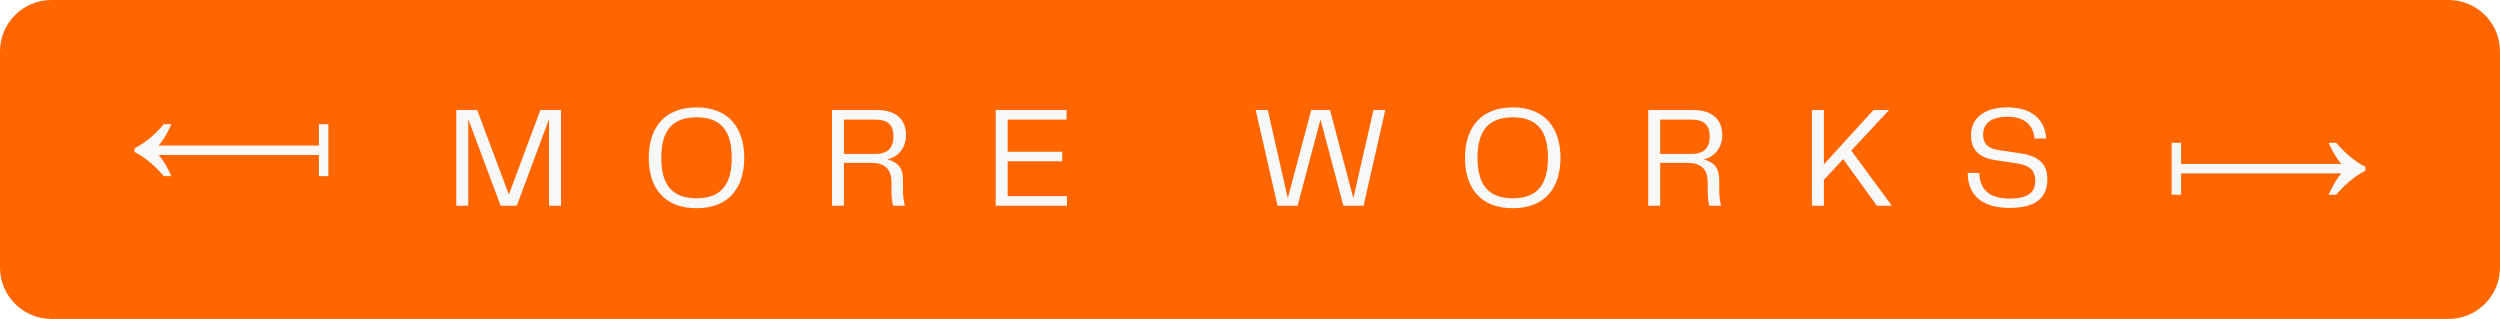
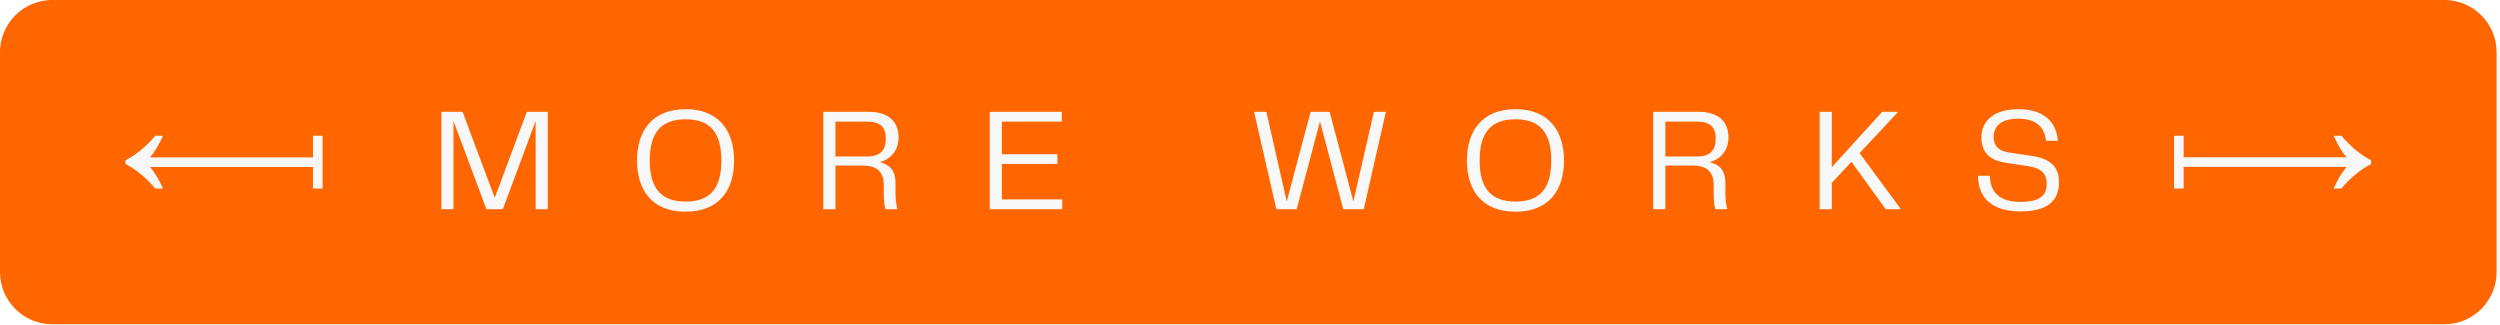
- <svg xmlns="http://www.w3.org/2000/svg" width="243" height="31" viewBox="0 0 243 31" fill="none">
-   <rect width="243" height="31" rx="5" fill="#FF6600" />
-   <path d="M30.998 12.074L31.917 12.074L31.917 17.12L30.998 17.12L30.998 15.063L15.42 15.063C15.834 15.516 16.248 16.214 16.662 17.12L15.925 17.12C15.019 16.059 14.062 15.283 13.078 14.778L13.078 14.416C14.062 13.911 15.019 13.135 15.925 12.074L16.662 12.074C16.248 12.992 15.821 13.691 15.42 14.144L30.998 14.144L30.998 12.074Z" fill="#F8F8F8" />
-   <path d="M54.529 10.69V20H53.367V11.572L50.231 20H48.663L45.513 11.572V20H44.351V10.69H46.381L49.461 18.908L52.527 10.69H54.529ZM67.707 20.238C64.473 20.238 63.059 18.152 63.059 15.338C63.059 12.566 64.473 10.438 67.707 10.438C70.941 10.438 72.341 12.58 72.341 15.338C72.341 18.138 70.941 20.238 67.707 20.238ZM64.277 15.338C64.277 17.956 65.327 19.272 67.707 19.272C70.087 19.272 71.123 17.956 71.123 15.338C71.123 12.72 70.087 11.404 67.707 11.404C65.327 11.404 64.277 12.72 64.277 15.338ZM87.771 18.516C87.771 19.202 87.869 19.65 87.953 20H86.819C86.721 19.692 86.651 19.23 86.651 18.558V17.704C86.651 16.374 85.937 15.828 84.649 15.828H82.031V20H80.869V10.69H85.209C87.127 10.69 88.065 11.642 88.065 13.14C88.065 14.386 87.295 15.254 86.259 15.492C87.141 15.744 87.771 16.164 87.771 17.536V18.516ZM82.031 14.96H85.069C86.371 14.96 86.847 14.302 86.847 13.238C86.847 12.16 86.301 11.628 85.083 11.628H82.031V14.96ZM97.945 15.674V19.062H103.713V20H96.783V10.69H103.671V11.628H97.945V14.75H103.251V15.674H97.945ZM131.544 19.258L133.504 10.69H134.652L132.538 20H130.578L128.352 11.614L126.126 20H124.18L122.052 10.69H123.228L125.174 19.258L127.456 10.69H129.276L131.544 19.258ZM147.045 20.238C143.811 20.238 142.397 18.152 142.397 15.338C142.397 12.566 143.811 10.438 147.045 10.438C150.279 10.438 151.679 12.58 151.679 15.338C151.679 18.138 150.279 20.238 147.045 20.238ZM143.615 15.338C143.615 17.956 144.665 19.272 147.045 19.272C149.425 19.272 150.461 17.956 150.461 15.338C150.461 12.72 149.425 11.404 147.045 11.404C144.665 11.404 143.615 12.72 143.615 15.338ZM167.109 18.516C167.109 19.202 167.207 19.65 167.291 20H166.157C166.059 19.692 165.989 19.23 165.989 18.558V17.704C165.989 16.374 165.275 15.828 163.987 15.828H161.369V20H160.207V10.69H164.547C166.465 10.69 167.403 11.642 167.403 13.14C167.403 14.386 166.633 15.254 165.597 15.492C166.479 15.744 167.109 16.164 167.109 17.536V18.516ZM161.369 14.96H164.407C165.709 14.96 166.185 14.302 166.185 13.238C166.185 12.16 165.639 11.628 164.421 11.628H161.369V14.96ZM176.121 20V10.69H177.283V15.982L182.099 10.69H183.625L179.943 14.638L183.849 19.944V20H182.435L179.159 15.464L177.283 17.48V20H176.121ZM192.395 16.808C192.423 18.25 193.165 19.3 195.321 19.3C197.239 19.3 197.827 18.642 197.827 17.564C197.827 16.584 197.309 16.094 196.133 15.898L193.935 15.562C192.325 15.324 191.583 14.526 191.583 13.126C191.583 11.628 192.703 10.438 195.111 10.438C197.561 10.438 198.765 11.67 198.891 13.462H197.757C197.631 12.202 196.861 11.348 195.111 11.348C193.459 11.348 192.759 12.062 192.759 13.098C192.759 13.826 193.095 14.4 194.159 14.568L196.483 14.918C198.135 15.184 199.003 15.912 199.003 17.41C199.003 19.188 197.925 20.21 195.321 20.21C192.311 20.21 191.261 18.642 191.261 16.808H192.395Z" fill="#F8F8F8" />
-   <path d="M212.002 18.926H211.083V13.88H212.002V15.937H227.58C227.166 15.484 226.752 14.786 226.338 13.88H227.075C227.981 14.941 228.938 15.717 229.922 16.222V16.584C228.938 17.089 227.981 17.865 227.075 18.926H226.338C226.752 18.008 227.179 17.309 227.58 16.856H212.002V18.926Z" fill="#F8F8F8" />
+ <svg xmlns="http://www.w3.org/2000/svg" width="239" height="31" viewBox="0 0 239 31" fill="none">
+   <rect width="238.677" height="31" rx="5" fill="#FF6600" />
+   <path d="M29.92 12.977L30.838 12.977L30.838 18.023L29.92 18.023L29.92 15.966L14.342 15.966C14.756 16.419 15.17 17.117 15.584 18.023L14.846 18.023C13.941 16.962 12.983 16.186 12 15.681L12 15.319C12.983 14.814 13.941 14.038 14.846 12.977L15.584 12.977C15.17 13.896 14.743 14.594 14.342 15.047L29.92 15.047L29.92 12.977Z" fill="#F8F8F8" />
+   <path d="M52.368 10.69V20H51.206V11.572L48.07 20H46.502L43.352 11.572V20H42.19V10.69H44.22L47.3 18.908L50.366 10.69H52.368ZM65.546 20.238C62.312 20.238 60.898 18.152 60.898 15.338C60.898 12.566 62.312 10.438 65.546 10.438C68.78 10.438 70.18 12.58 70.18 15.338C70.18 18.138 68.78 20.238 65.546 20.238ZM62.116 15.338C62.116 17.956 63.166 19.272 65.546 19.272C67.926 19.272 68.962 17.956 68.962 15.338C68.962 12.72 67.926 11.404 65.546 11.404C63.166 11.404 62.116 12.72 62.116 15.338ZM85.609 18.516C85.609 19.202 85.707 19.65 85.791 20H84.657C84.559 19.692 84.489 19.23 84.489 18.558V17.704C84.489 16.374 83.775 15.828 82.487 15.828H79.869V20H78.707V10.69H83.047C84.965 10.69 85.903 11.642 85.903 13.14C85.903 14.386 85.133 15.254 84.097 15.492C84.979 15.744 85.609 16.164 85.609 17.536V18.516ZM79.869 14.96H82.907C84.209 14.96 84.685 14.302 84.685 13.238C84.685 12.16 84.139 11.628 82.921 11.628H79.869V14.96ZM95.783 15.674V19.062H101.551V20H94.621V10.69H101.509V11.628H95.783V14.75H101.089V15.674H95.783ZM129.382 19.258L131.342 10.69H132.49L130.376 20H128.416L126.19 11.614L123.964 20H122.018L119.89 10.69H121.066L123.012 19.258L125.294 10.69H127.114L129.382 19.258ZM144.884 20.238C141.65 20.238 140.236 18.152 140.236 15.338C140.236 12.566 141.65 10.438 144.884 10.438C148.118 10.438 149.518 12.58 149.518 15.338C149.518 18.138 148.118 20.238 144.884 20.238ZM141.454 15.338C141.454 17.956 142.504 19.272 144.884 19.272C147.264 19.272 148.3 17.956 148.3 15.338C148.3 12.72 147.264 11.404 144.884 11.404C142.504 11.404 141.454 12.72 141.454 15.338ZM164.947 18.516C164.947 19.202 165.045 19.65 165.129 20H163.995C163.897 19.692 163.827 19.23 163.827 18.558V17.704C163.827 16.374 163.113 15.828 161.825 15.828H159.207V20H158.045V10.69H162.385C164.303 10.69 165.241 11.642 165.241 13.14C165.241 14.386 164.471 15.254 163.435 15.492C164.317 15.744 164.947 16.164 164.947 17.536V18.516ZM159.207 14.96H162.245C163.547 14.96 164.023 14.302 164.023 13.238C164.023 12.16 163.477 11.628 162.259 11.628H159.207V14.96ZM173.959 20V10.69H175.121V15.982L179.937 10.69H181.463L177.781 14.638L181.687 19.944V20H180.273L176.997 15.464L175.121 17.48V20H173.959ZM190.234 16.808C190.262 18.25 191.004 19.3 193.16 19.3C195.078 19.3 195.666 18.642 195.666 17.564C195.666 16.584 195.148 16.094 193.972 15.898L191.774 15.562C190.164 15.324 189.422 14.526 189.422 13.126C189.422 11.628 190.542 10.438 192.95 10.438C195.4 10.438 196.604 11.67 196.73 13.462H195.596C195.47 12.202 194.7 11.348 192.95 11.348C191.298 11.348 190.598 12.062 190.598 13.098C190.598 13.826 190.934 14.4 191.998 14.568L194.322 14.918C195.974 15.184 196.842 15.912 196.842 17.41C196.842 19.188 195.764 20.21 193.16 20.21C190.15 20.21 189.1 18.642 189.1 16.808H190.234Z" fill="#F8F8F8" />
+   <path d="M208.758 18.023H207.839V12.977H208.758V15.034H224.336C223.922 14.581 223.508 13.883 223.093 12.977H223.831C224.737 14.038 225.694 14.814 226.677 15.319V15.681C225.694 16.186 224.737 16.962 223.831 18.023H223.093C223.508 17.105 223.934 16.406 224.336 15.953H208.758V18.023Z" fill="#F8F8F8" />
</svg>
